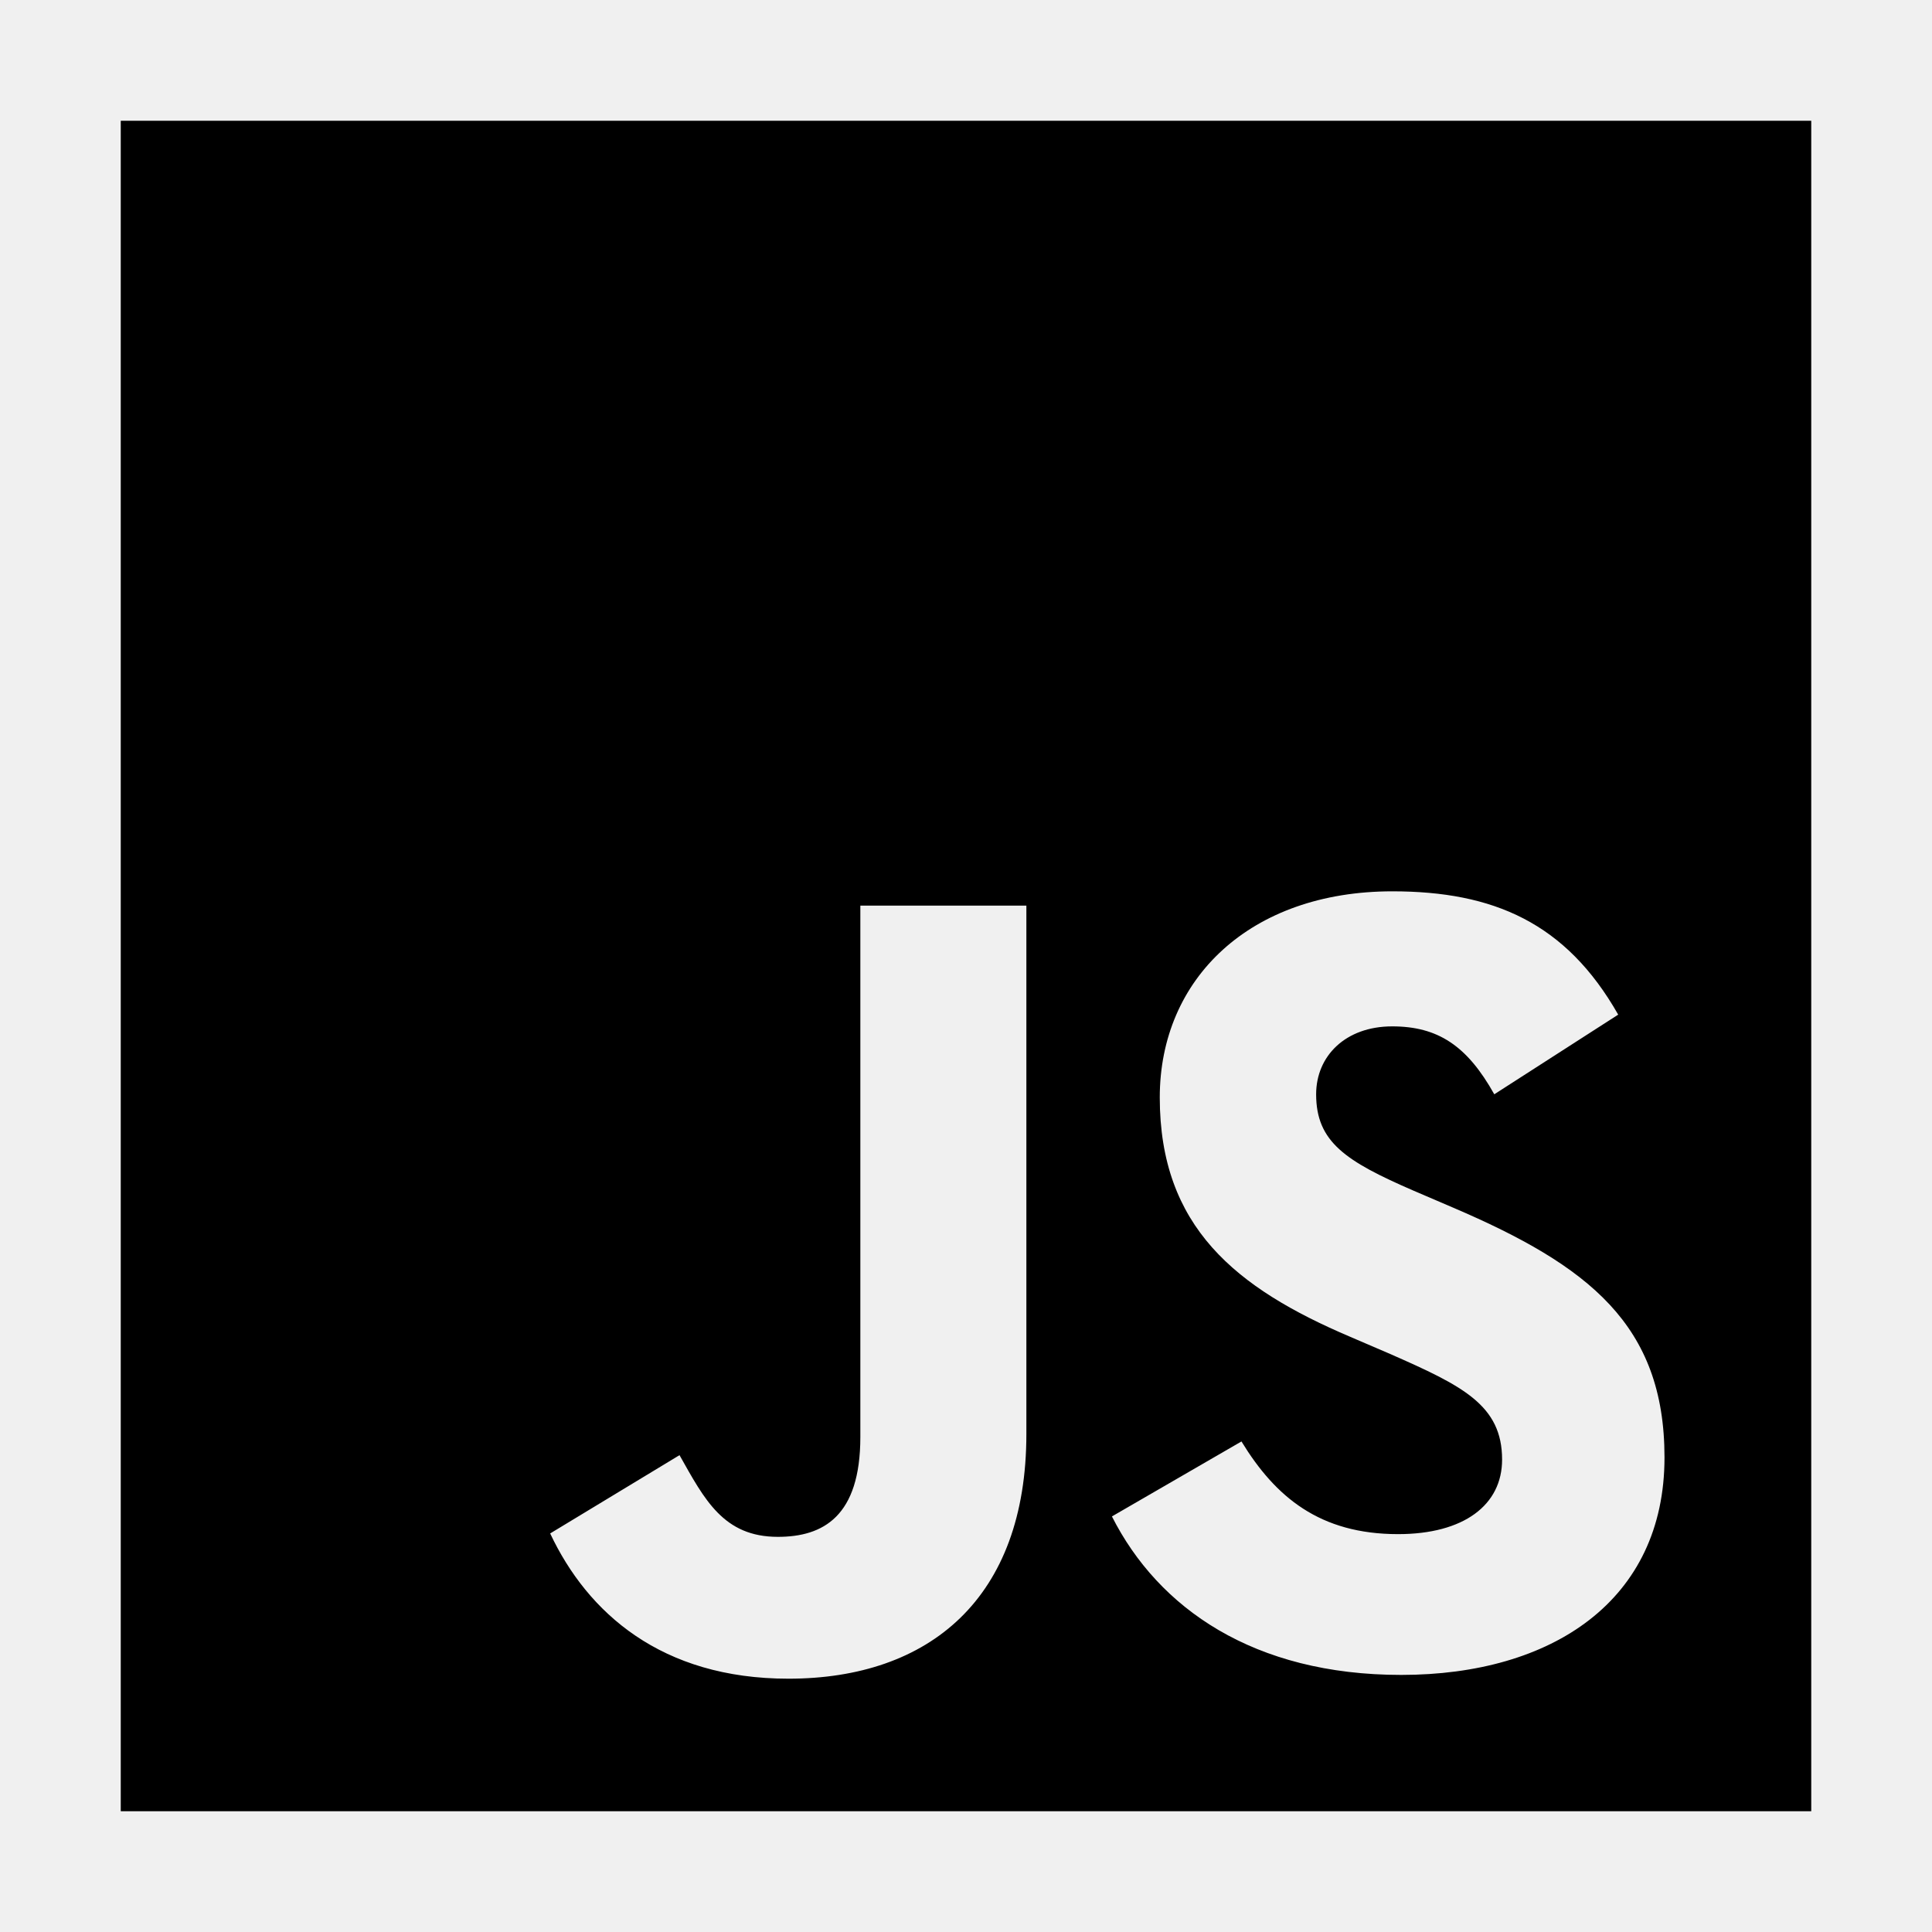
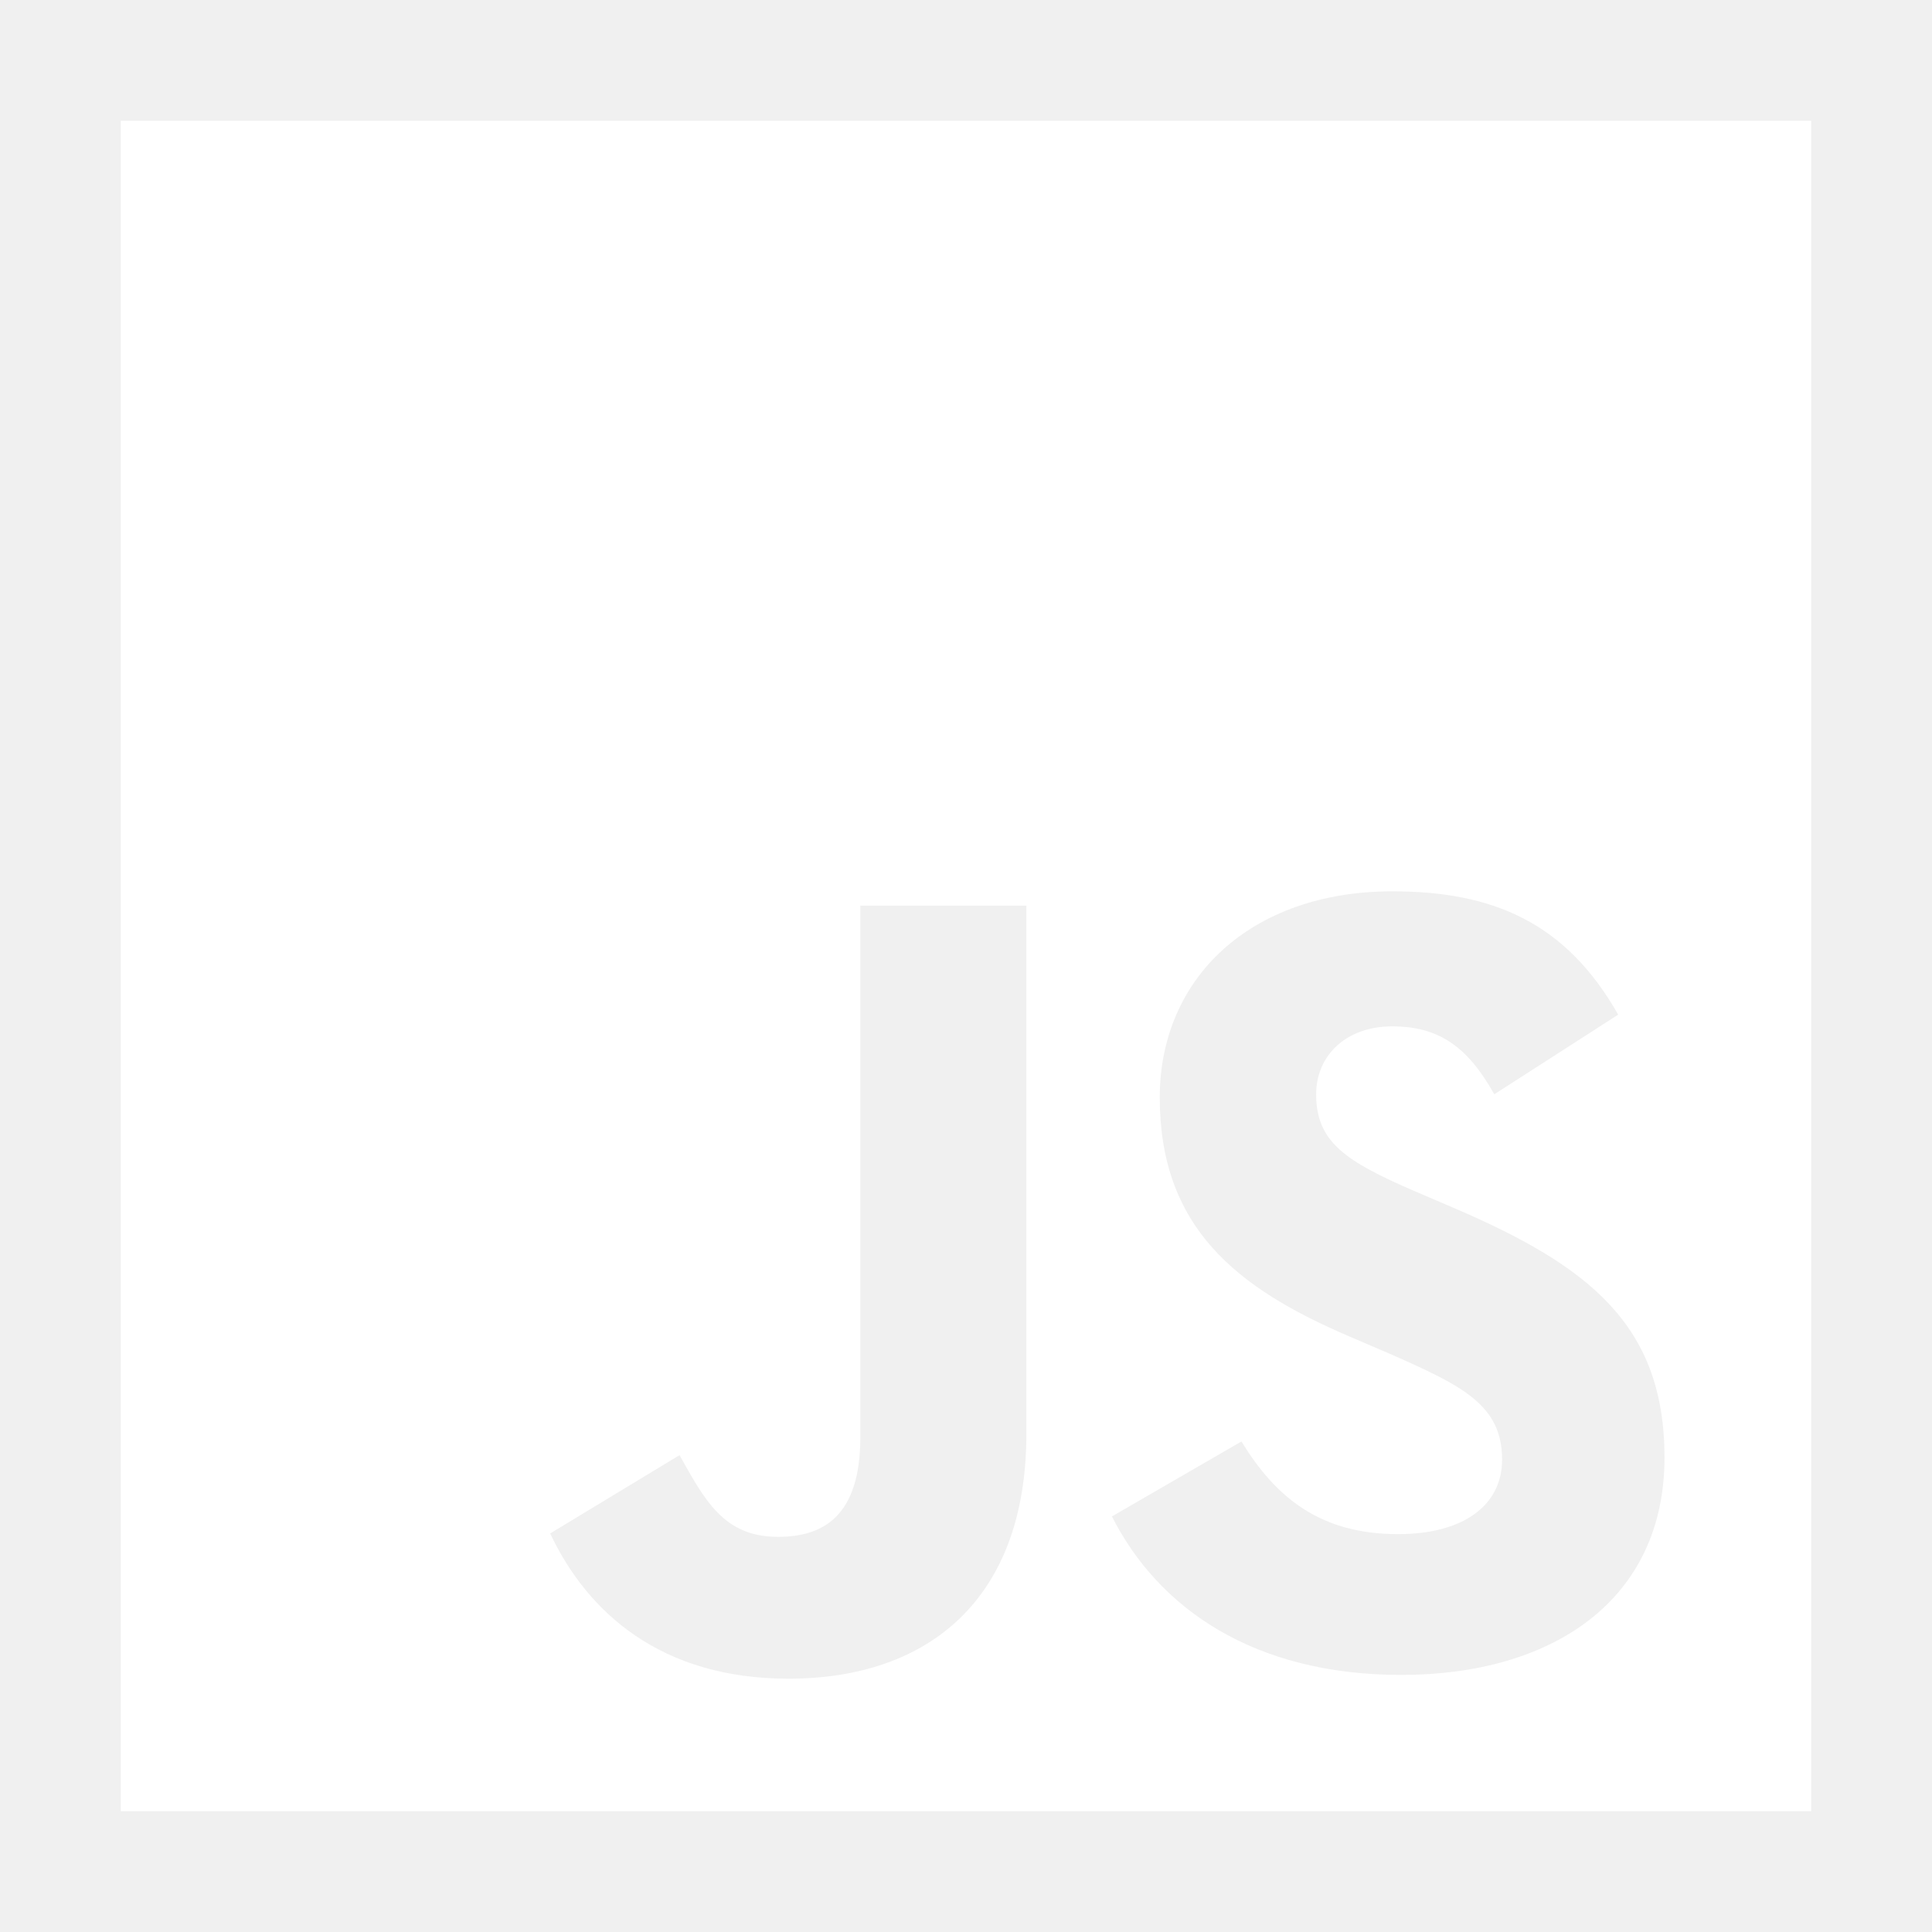
- <svg xmlns="http://www.w3.org/2000/svg" width="512" height="512" viewBox="0 0 512 512">
-   <path d="M32,32V480H480V32ZM272,380c0,43.61-25.76,64.87-63.05,64.87-33.68,0-53.23-17.44-63.15-38.49h0l34.28-20.75c6.61,11.73,11.63,21.65,26.06,21.65,12,0,21.86-5.41,21.86-26.46V240h44Zm99.35,63.87c-39.09,0-64.35-17.64-76.68-42h0L329,382c9,14.74,20.75,24.56,41.5,24.56,17.44,0,27.57-7.72,27.57-19.75,0-14.43-10.43-19.54-29.68-28l-10.52-4.52c-30.38-12.92-50.52-29.16-50.52-63.45,0-31.57,24.05-54.63,61.64-54.63,26.77,0,46,8.32,59.85,32.68L396,290c-7.22-12.93-15-18-27.06-18-12.33,0-20.15,7.82-20.15,18,0,12.63,7.82,17.74,25.86,25.56l10.52,4.51c35.79,15.34,55.94,31,55.94,66.16C441.12,424.13,411.35,443.87,371.35,443.87Z" />
+ <svg xmlns="http://www.w3.org/2000/svg" width="512" height="512" viewBox="0 0 512 512" version="1.1" id="svg6">
+   <defs id="defs10" />
+   <path d="M32,32V480H480V32ZM272,380c0,43.61-25.76,64.87-63.05,64.87-33.68,0-53.23-17.44-63.15-38.49h0l34.28-20.75c6.61,11.73,11.63,21.65,26.06,21.65,12,0,21.86-5.41,21.86-26.46V240h44Zm99.35,63.87c-39.09,0-64.35-17.64-76.68-42h0L329,382c9,14.74,20.75,24.56,41.5,24.56,17.44,0,27.57-7.72,27.57-19.75,0-14.43-10.43-19.54-29.68-28l-10.52-4.52c-30.38-12.92-50.52-29.16-50.52-63.45,0-31.57,24.05-54.63,61.64-54.63,26.77,0,46,8.32,59.85,32.68L396,290c-7.22-12.93-15-18-27.06-18-12.33,0-20.15,7.82-20.15,18,0,12.63,7.82,17.74,25.86,25.56l10.52,4.51c35.79,15.34,55.94,31,55.94,66.16C441.12,424.13,411.35,443.87,371.35,443.87Z" id="path4" style="fill:#ffffff" />
</svg>
